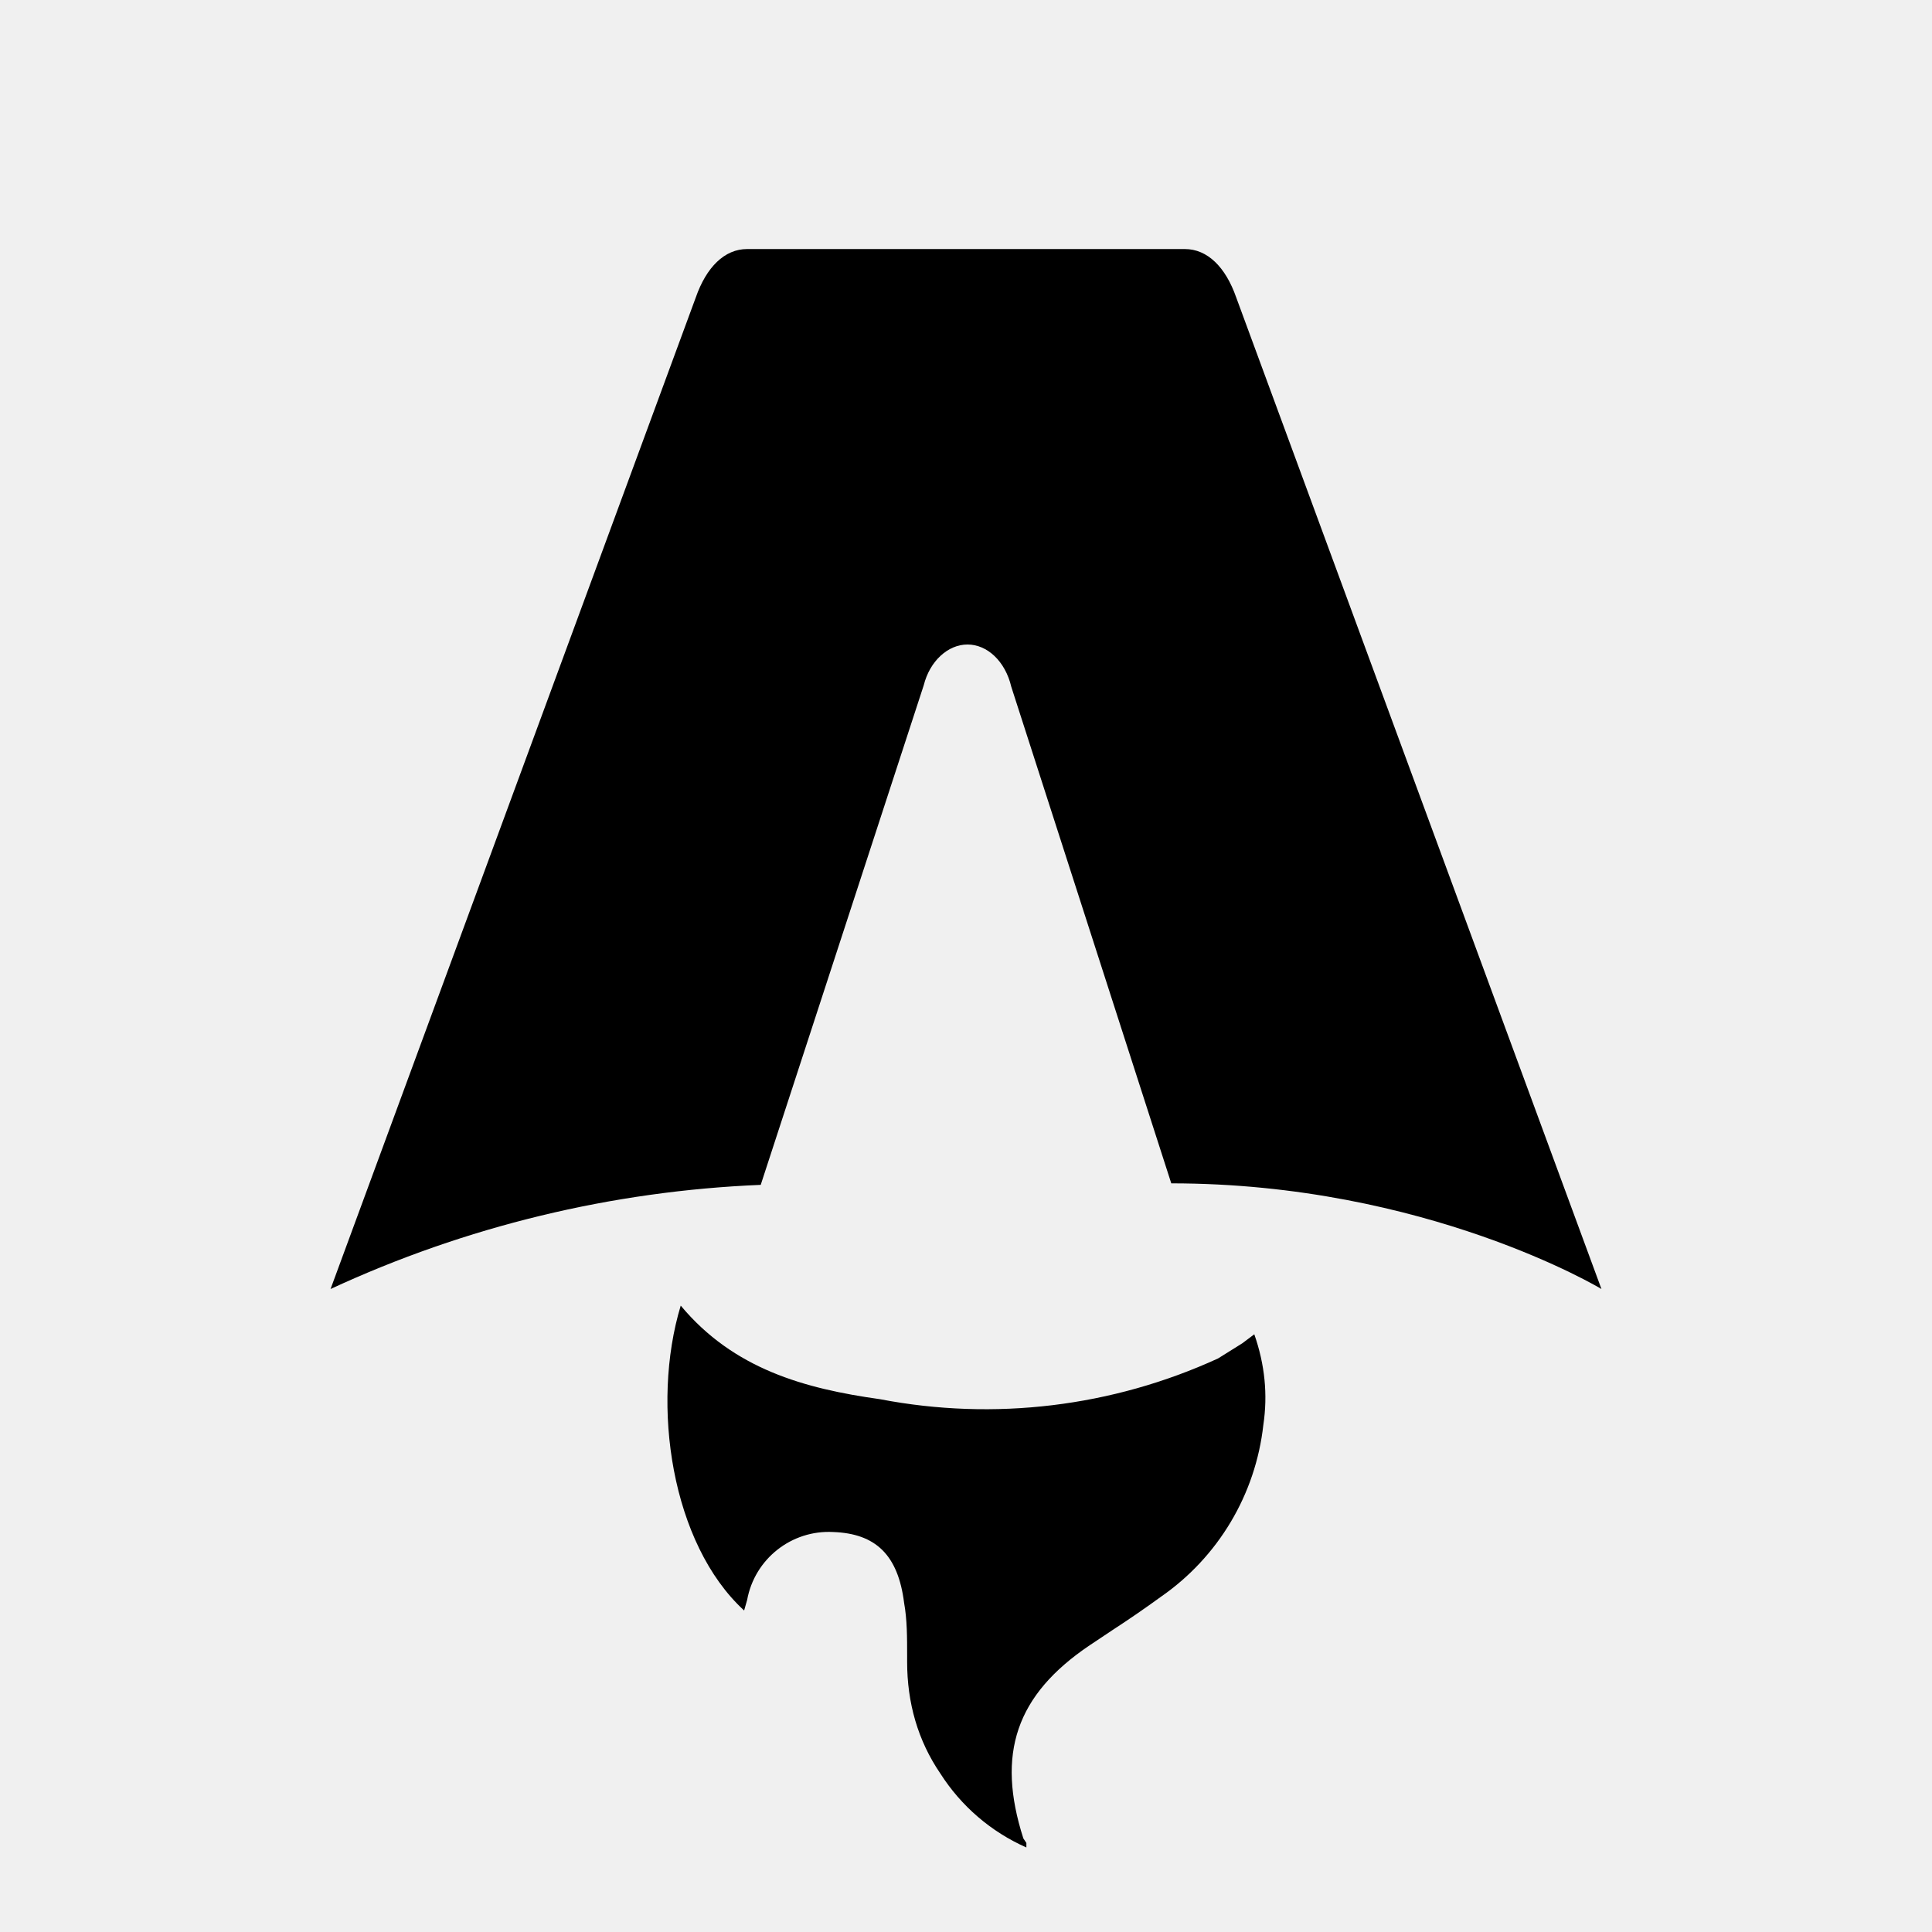
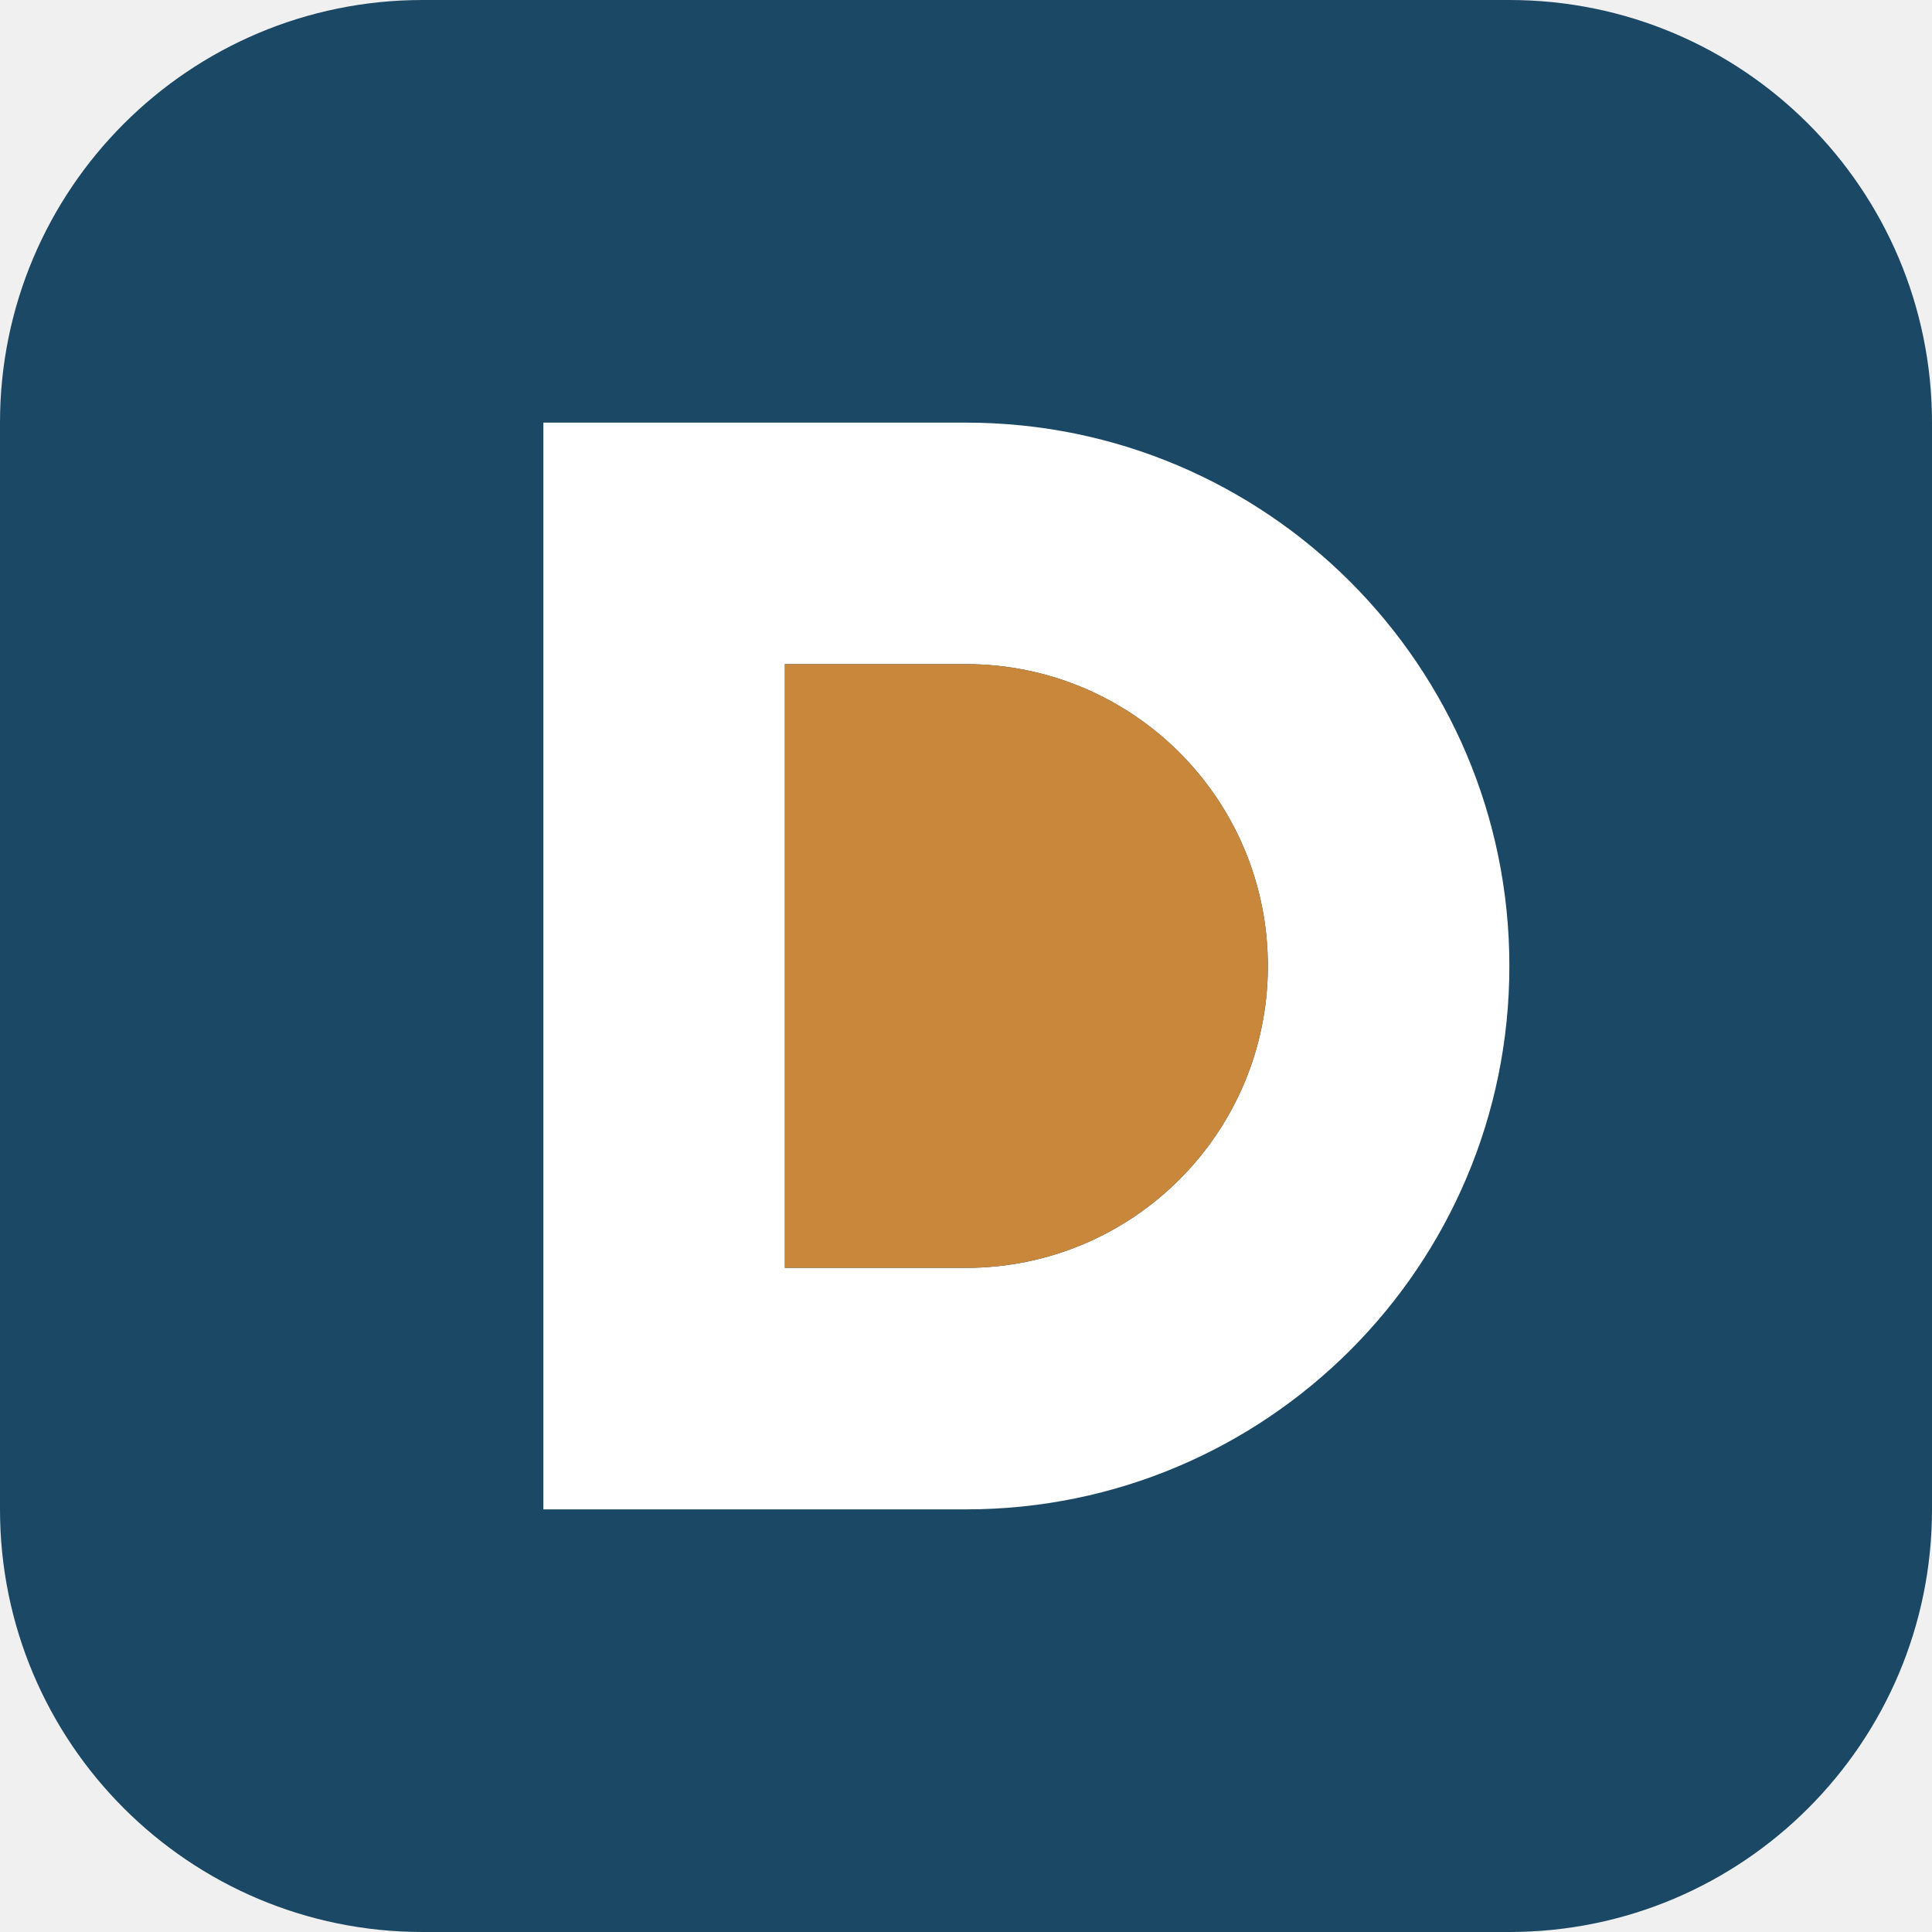
- <svg xmlns="http://www.w3.org/2000/svg" fill="none" viewBox="0 0 128 128">
-   <path d="M50.4 78.5a75.1 75.1 0 0 0-28.5 6.9l24.2-65.7c.7-2 1.9-3.2 3.4-3.2h29c1.5 0 2.7 1.2 3.4 3.2l24.2 65.7s-11.6-7-28.5-7L67 45.5c-.4-1.7-1.6-2.8-2.9-2.8-1.3 0-2.5 1.1-2.9 2.7L50.4 78.5Zm-1.1 28.2Zm-4.2-20.2c-2 6.6-.6 15.8 4.2 20.2a17.5 17.5 0 0 1 .2-.7 5.5 5.5 0 0 1 5.7-4.5c2.8.1 4.3 1.5 4.7 4.7.2 1.1.2 2.3.2 3.5v.4c0 2.7.7 5.2 2.2 7.4a13 13 0 0 0 5.7 4.9v-.3l-.2-.3c-1.8-5.6-.5-9.5 4.4-12.8l1.5-1a73 73 0 0 0 3.2-2.2 16 16 0 0 0 6.8-11.4c.3-2 .1-4-.6-6l-.8.6-1.6 1a37 37 0 0 1-22.4 2.7c-5-.7-9.7-2-13.2-6.2Z" />
-   <style>
-         path { fill: #000; }
-         @media (prefers-color-scheme: dark) {
-             path { fill: #FFF; }
-         }
-     </style>
+ <svg xmlns="http://www.w3.org/2000/svg" viewBox="0 0 32 32" role="img" aria-label="Djasoft">
+   <rect width="32" height="32" rx="7" fill="#1b4965" />
+   <path fill="#fff" fill-rule="evenodd" d="M9 7h7a9 9 0 0 1 0 18H9V7Zm4 4v10h3a5 5 0 0 0 0-10h-3Z" />
+   <path fill="#c8873a" d="M13 11v10h3a5 5 0 0 0 0-10h-3Z" />
</svg>
